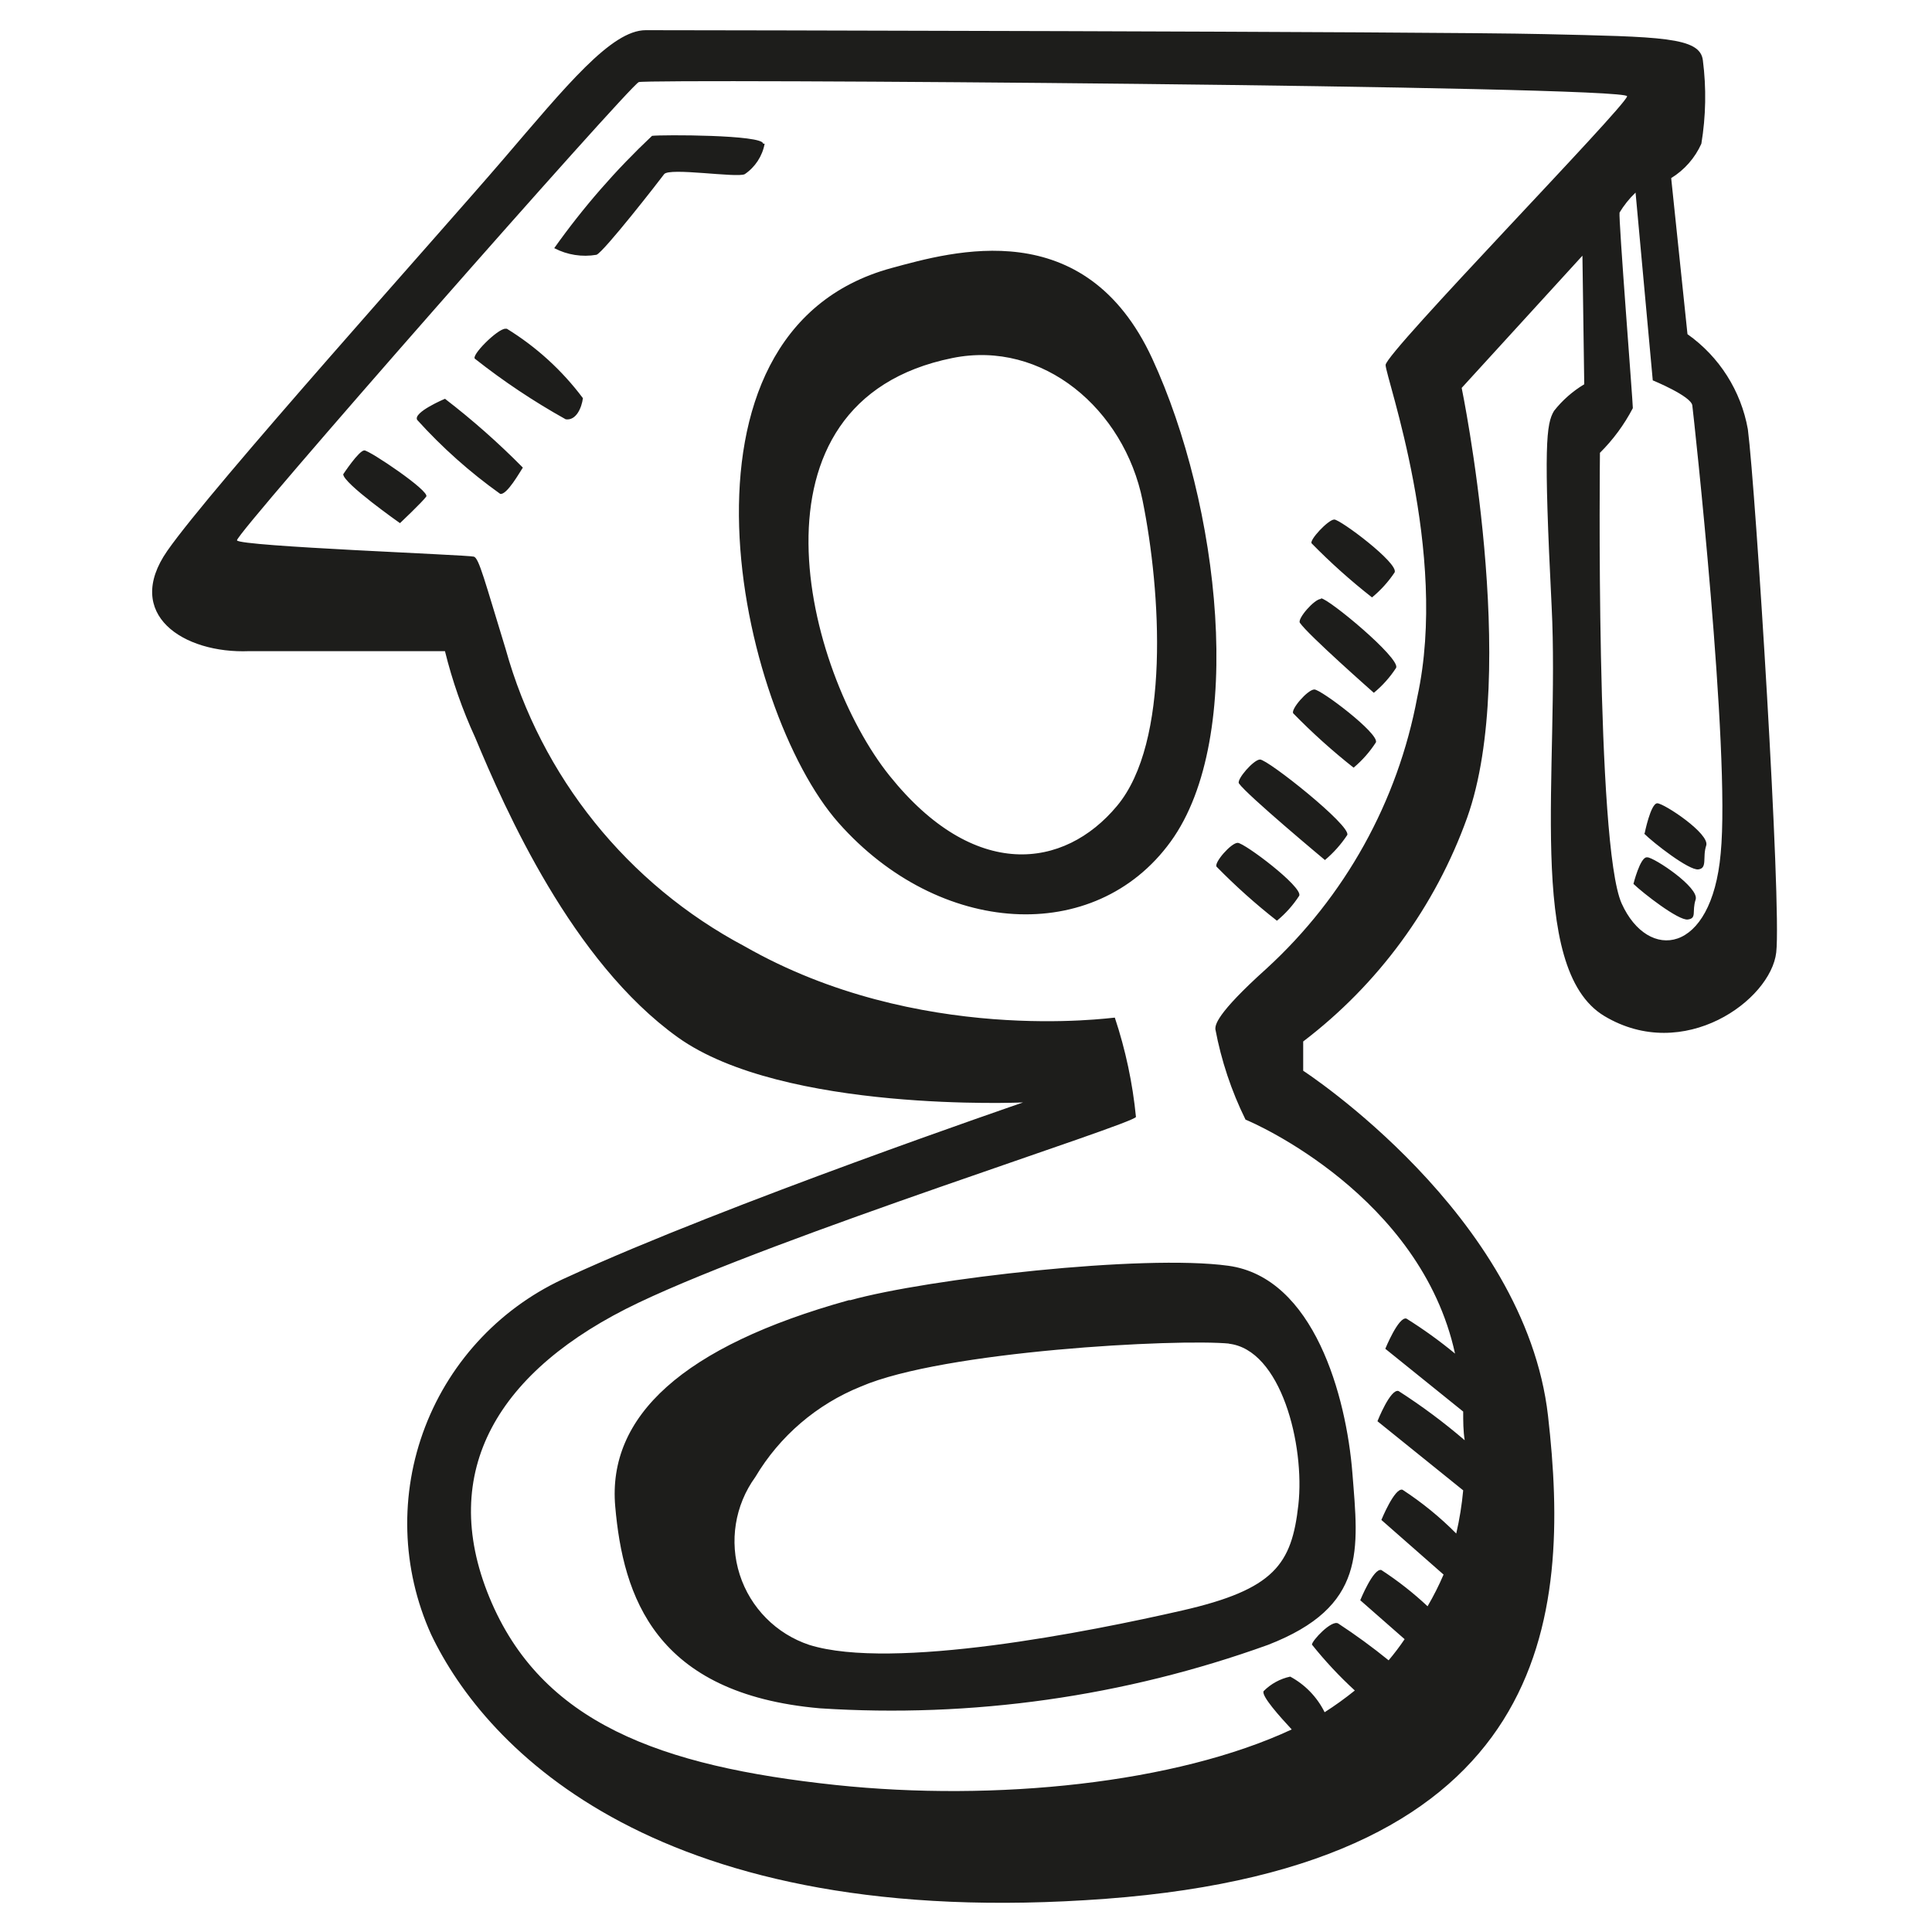
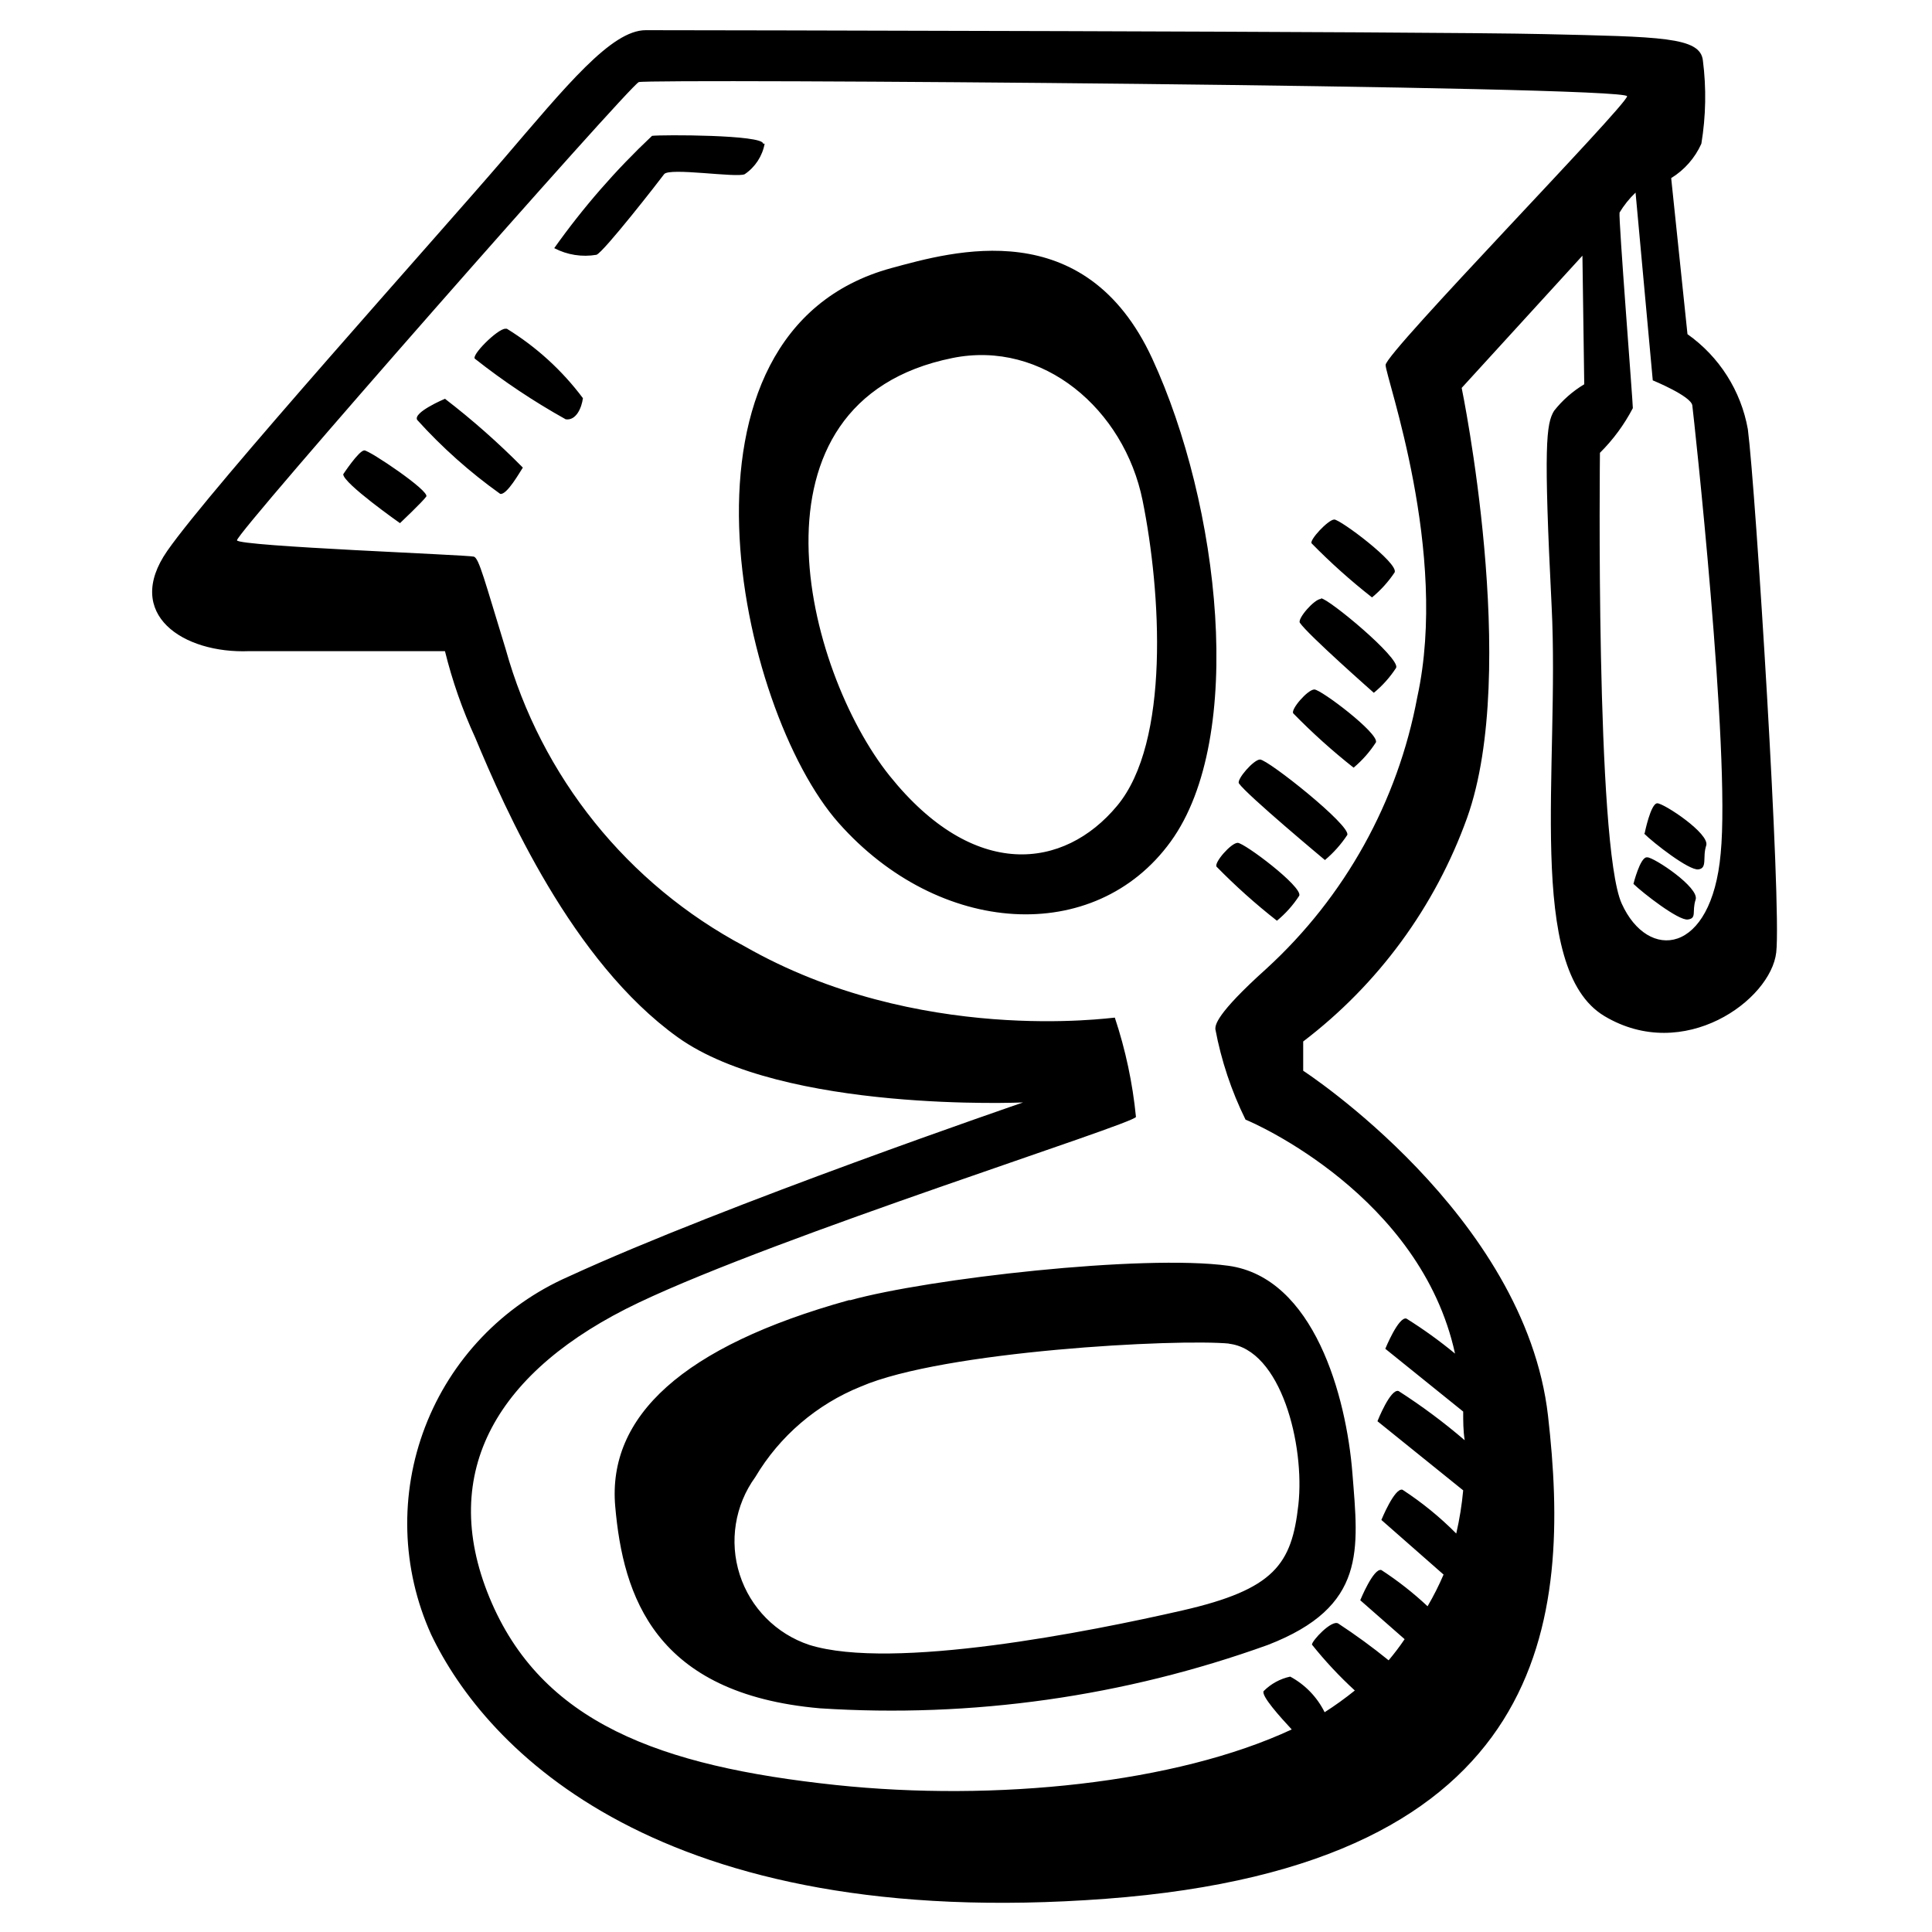
- <svg xmlns="http://www.w3.org/2000/svg" height="64" viewBox="0 0 64 64" width="64">
-   <path d="m41 27.92c-.22 0-.79.66-.7.79a20.43 20.43 0 0 0 2 1.79 3.62 3.62 0 0 0 .74-.83c.11-.3-1.82-1.75-2.04-1.75zm.74-2.76c-.21 0-.78.66-.7.79.27.39 2.85 2.54 2.85 2.54a3.86 3.86 0 0 0 .74-.83c.13-.31-2.63-2.5-2.89-2.5zm1.8-2.32c-.22 0-.79.66-.7.79a20.77 20.77 0 0 0 2 1.8 3.74 3.74 0 0 0 .74-.84c.1-.3-1.82-1.75-2.04-1.75zm.22-3c-.22 0-.79.66-.7.79.26.39 2.45 2.32 2.45 2.32a3.62 3.62 0 0 0 .74-.83c.13-.33-2.25-2.3-2.49-2.3zm-.31-1.84a20.43 20.43 0 0 0 2 1.79 3.84 3.84 0 0 0 .75-.83c.13-.31-1.8-1.75-2-1.75s-.84.69-.75.79zm-31.38-3.08c-.18 0-.7.79-.7.79 0 .3 1.88 1.62 1.88 1.62s.74-.7.87-.88-1.88-1.53-2.05-1.53zm2.67-1.71s-1.07.45-.92.7a17 17 0 0 0 2.75 2.45c.22.05.66-.74.75-.87a25.2 25.2 0 0 0 -2.58-2.28zm2-2.32c-.26 0-1.17.91-1 1a22.63 22.63 0 0 0 3 2c.35.05.53-.39.57-.7a9.1 9.1 0 0 0 -2.52-2.3zm8.54-6.13c0-.3-3.37-.3-3.68-.26a24.92 24.92 0 0 0 -3.24 3.72 2.21 2.21 0 0 0 1.4.22c.24-.09 2.07-2.44 2.24-2.67s2.41.13 2.67 0a1.56 1.56 0 0 0 .66-1.01zm2.84 38.31c-5.51 1.53-8 3.85-7.74 6.83s1.31 6.21 6.78 6.69a36.76 36.76 0 0 0 14.84-2.1c3.28-1.27 3-3.15 2.8-5.69s-1.27-6.48-4.11-6.87-9.96.43-12.52 1.14zm12.57 1.44c1.75.18 2.54 3.37 2.32 5.34s-.79 2.8-3.85 3.5-9.59 2-12.35 1.14a3.62 3.62 0 0 1 -1.79-5.56 7.19 7.19 0 0 1 3.5-3c2.73-1.18 10.48-1.59 12.22-1.42zm-11.16-35.63c-7.79 2.12-5.08 14.62-1.75 18.38s8.49 4.08 11 .62 1.62-11.17-.61-16-6.61-3.55-8.64-3zm7.47 17.82c-1.75 2.1-4.73 2.49-7.53-1s-5.06-12.4 2.08-13.84c3-.61 5.69 1.7 6.3 4.72s.92 8.01-.85 10.12zm20.9-12.48a4.91 4.91 0 0 0 -2-3.15l-.54-5.17a2.57 2.57 0 0 0 1-1.14 9.52 9.52 0 0 0 .05-2.76c-.09-.78-1.4-.78-5.25-.87s-28.63-.13-29.77-.13-2.63 1.84-4.73 4.29-9.66 10.86-11.12 12.96.53 3.41 2.72 3.32h6.48a16 16 0 0 0 1 2.86c1 2.4 3.21 7.42 6.71 9.93s11.44 2.16 11.44 2.16-9.87 3.38-15.06 5.77a8.93 8.93 0 0 0 -4.55 11.85c1.81 3.8 7.53 9.87 22.35 8.76s15.41-9.34 14.65-16-8.11-11.43-8.11-11.43v-.97a16.19 16.19 0 0 0 5.43-7.41c1.75-4.9-.18-14.24-.18-14.24l4-4.38.06 4.26a3.67 3.67 0 0 0 -1 .88c-.26.43-.35 1.13-.08 6.48s-.88 12 1.75 13.57 5.51-.53 5.69-2.11-.68-15.32-.94-17.33zm-12-2.13c0 .41 2.1 6.19 1.05 11a16.22 16.22 0 0 1 -5 9c-1.69 1.52-1.69 1.87-1.69 2a11.63 11.63 0 0 0 1 3c.29.11 5.8 2.53 6.94 7.75a15.07 15.07 0 0 0 -1.61-1.16c-.26-.08-.7 1-.7 1l2.58 2.08c0 .32 0 .64.05.95a19.74 19.74 0 0 0 -2.19-1.63c-.27-.09-.7 1-.7 1l2.84 2.29a10.67 10.67 0 0 1 -.23 1.43 10.81 10.81 0 0 0 -1.78-1.45c-.26-.08-.7 1-.7 1l2.06 1.81a9.38 9.38 0 0 1 -.53 1.05 11 11 0 0 0 -1.53-1.2c-.26-.08-.7 1-.7 1l1.47 1.29a8.27 8.27 0 0 1 -.53.7 20.32 20.32 0 0 0 -1.67-1.22c-.22-.13-.87.57-.87.7a13.51 13.51 0 0 0 1.42 1.52 11.09 11.09 0 0 1 -1 .72 2.7 2.7 0 0 0 -1.14-1.18 1.76 1.76 0 0 0 -.88.48c-.09.15.54.85.93 1.27-3.84 1.79-9.82 2.4-15.11 1.84-5.82-.62-9.76-2.06-11.47-6.22s.26-7.53 4.95-9.76 16.38-5.91 16.47-6.15a15.09 15.09 0 0 0 -.7-3.29c-.13 0-6.52.92-12.26-2.36a16 16 0 0 1 -7.92-9.85c-.7-2.28-.88-3-1.05-3.06s-7.78-.34-7.85-.54 13-15.06 13.31-15.18 32.8.12 32.74.47-8 8.49-8 8.9zm11.1 16.18c-.3 3.37-2.41 3.59-3.28 1.66s-.72-14.93-.72-14.93a6 6 0 0 0 1.09-1.48c0-.22-.48-6.31-.44-6.48a3.18 3.18 0 0 1 .53-.66l.57 6.22s1.27.52 1.31.83 1.27 11.47.94 14.84zm-2.54-.66c.31.31 1.49 1.23 1.8 1.19s.13-.4.26-.79-1.4-1.4-1.62-1.4-.42 1-.42 1zm.09.79c-.22 0-.44.88-.44.88.31.3 1.49 1.22 1.8 1.18s.13-.26.26-.66-1.38-1.4-1.6-1.4z" fill="#1d1d1b" />
+ <svg xmlns="http://www.w3.org/2000/svg" enable-background="new 0 0 64 64" viewBox="0 0 64 64">
+   <path d="m41 27.92c-.22 0-.79.66-.7.79a20.43 20.43 0 0 0 2 1.79 3.62 3.62 0 0 0 .74-.83c.11-.3-1.82-1.75-2.04-1.75zm.74-2.76c-.21 0-.78.66-.7.79.27.39 2.85 2.54 2.85 2.54a3.86 3.86 0 0 0 .74-.83c.13-.31-2.63-2.5-2.89-2.5zm1.8-2.32c-.22 0-.79.66-.7.79a20.77 20.77 0 0 0 2 1.8 3.74 3.74 0 0 0 .74-.84c.1-.3-1.82-1.75-2.04-1.75zm.22-3c-.22 0-.79.66-.7.79.26.39 2.45 2.32 2.45 2.32a3.62 3.62 0 0 0 .74-.83c.13-.33-2.25-2.3-2.49-2.3zm-.31-1.84a20.43 20.43 0 0 0 2 1.79 3.84 3.84 0 0 0 .75-.83c.13-.31-1.8-1.75-2-1.75s-.84.69-.75.79zm-31.38-3.08c-.18 0-.7.79-.7.79 0 .3 1.88 1.62 1.88 1.62s.74-.7.87-.88-1.88-1.53-2.05-1.53zm2.67-1.71s-1.07.45-.92.7a17 17 0 0 0 2.75 2.45c.22.05.66-.74.75-.87a25.2 25.2 0 0 0 -2.58-2.28zm2-2.32c-.26 0-1.17.91-1 1a22.63 22.63 0 0 0 3 2c.35.05.53-.39.57-.7a9.1 9.1 0 0 0 -2.52-2.3zm8.54-6.13c0-.3-3.37-.3-3.68-.26a24.92 24.92 0 0 0 -3.24 3.72 2.21 2.21 0 0 0 1.4.22c.24-.09 2.07-2.44 2.24-2.67s2.41.13 2.67 0a1.56 1.56 0 0 0 .66-1.01zm2.84 38.31c-5.51 1.53-8 3.85-7.74 6.83s1.31 6.21 6.78 6.69a36.76 36.76 0 0 0 14.84-2.1c3.28-1.27 3-3.15 2.8-5.69s-1.27-6.48-4.11-6.87-9.96.43-12.52 1.14zm12.57 1.44c1.75.18 2.54 3.37 2.32 5.34s-.79 2.8-3.85 3.5-9.59 2-12.35 1.14a3.62 3.62 0 0 1 -1.79-5.56 7.19 7.19 0 0 1 3.5-3c2.73-1.18 10.48-1.59 12.22-1.42zm-11.16-35.63c-7.79 2.12-5.08 14.62-1.75 18.38s8.49 4.08 11 .62 1.62-11.17-.61-16-6.61-3.55-8.64-3zm7.47 17.82c-1.75 2.1-4.73 2.49-7.53-1s-5.06-12.4 2.08-13.84c3-.61 5.69 1.7 6.3 4.72s.92 8.01-.85 10.12zm20.9-12.48a4.91 4.91 0 0 0 -2-3.15l-.54-5.17a2.57 2.57 0 0 0 1-1.14 9.52 9.52 0 0 0 .05-2.76c-.09-.78-1.4-.78-5.25-.87s-28.63-.13-29.77-.13-2.63 1.84-4.73 4.29-9.66 10.86-11.12 12.96.53 3.41 2.72 3.32h6.48a16 16 0 0 0 1 2.86c1 2.4 3.21 7.42 6.71 9.93s11.44 2.16 11.44 2.16-9.87 3.38-15.06 5.77a8.93 8.93 0 0 0 -4.55 11.85c1.81 3.8 7.53 9.87 22.35 8.76s15.41-9.34 14.65-16-8.11-11.43-8.11-11.43v-.97a16.19 16.19 0 0 0 5.43-7.41c1.75-4.9-.18-14.24-.18-14.24l4-4.38.06 4.26a3.67 3.67 0 0 0 -1 .88c-.26.43-.35 1.13-.08 6.48s-.88 12 1.75 13.57 5.51-.53 5.69-2.11-.68-15.32-.94-17.33zm-12-2.13c0 .41 2.1 6.19 1.05 11a16.22 16.22 0 0 1 -5 9c-1.69 1.52-1.69 1.87-1.69 2a11.63 11.63 0 0 0 1 3c.29.11 5.8 2.53 6.94 7.75a15.07 15.07 0 0 0 -1.61-1.16c-.26-.08-.7 1-.7 1l2.58 2.08c0 .32 0 .64.05.95a19.74 19.74 0 0 0 -2.19-1.63c-.27-.09-.7 1-.7 1l2.84 2.29a10.67 10.67 0 0 1 -.23 1.43 10.81 10.81 0 0 0 -1.78-1.45c-.26-.08-.7 1-.7 1l2.06 1.81a9.38 9.38 0 0 1 -.53 1.05 11 11 0 0 0 -1.53-1.2c-.26-.08-.7 1-.7 1l1.47 1.29a8.27 8.27 0 0 1 -.53.7 20.32 20.32 0 0 0 -1.67-1.22c-.22-.13-.87.57-.87.7a13.51 13.51 0 0 0 1.42 1.52 11.09 11.09 0 0 1 -1 .72 2.7 2.7 0 0 0 -1.14-1.18 1.76 1.76 0 0 0 -.88.48c-.09.15.54.85.93 1.27-3.84 1.79-9.82 2.4-15.11 1.84-5.82-.62-9.76-2.06-11.47-6.22s.26-7.53 4.95-9.76 16.38-5.91 16.47-6.15a15.09 15.09 0 0 0 -.7-3.29c-.13 0-6.52.92-12.26-2.36a16 16 0 0 1 -7.92-9.85c-.7-2.28-.88-3-1.05-3.06s-7.78-.34-7.85-.54 13-15.06 13.31-15.18 32.8.12 32.74.47-8 8.49-8 8.9zm11.1 16.18c-.3 3.37-2.41 3.59-3.28 1.66s-.72-14.93-.72-14.93a6 6 0 0 0 1.09-1.48c0-.22-.48-6.31-.44-6.48a3.18 3.18 0 0 1 .53-.66l.57 6.22s1.27.52 1.31.83 1.27 11.47.94 14.84zm-2.54-.66c.31.31 1.49 1.23 1.8 1.19s.13-.4.26-.79-1.4-1.4-1.62-1.4-.42 1-.42 1zm.09.79c-.22 0-.44.88-.44.88.31.3 1.49 1.22 1.8 1.18s.13-.26.26-.66-1.38-1.4-1.6-1.4z" />
</svg>
